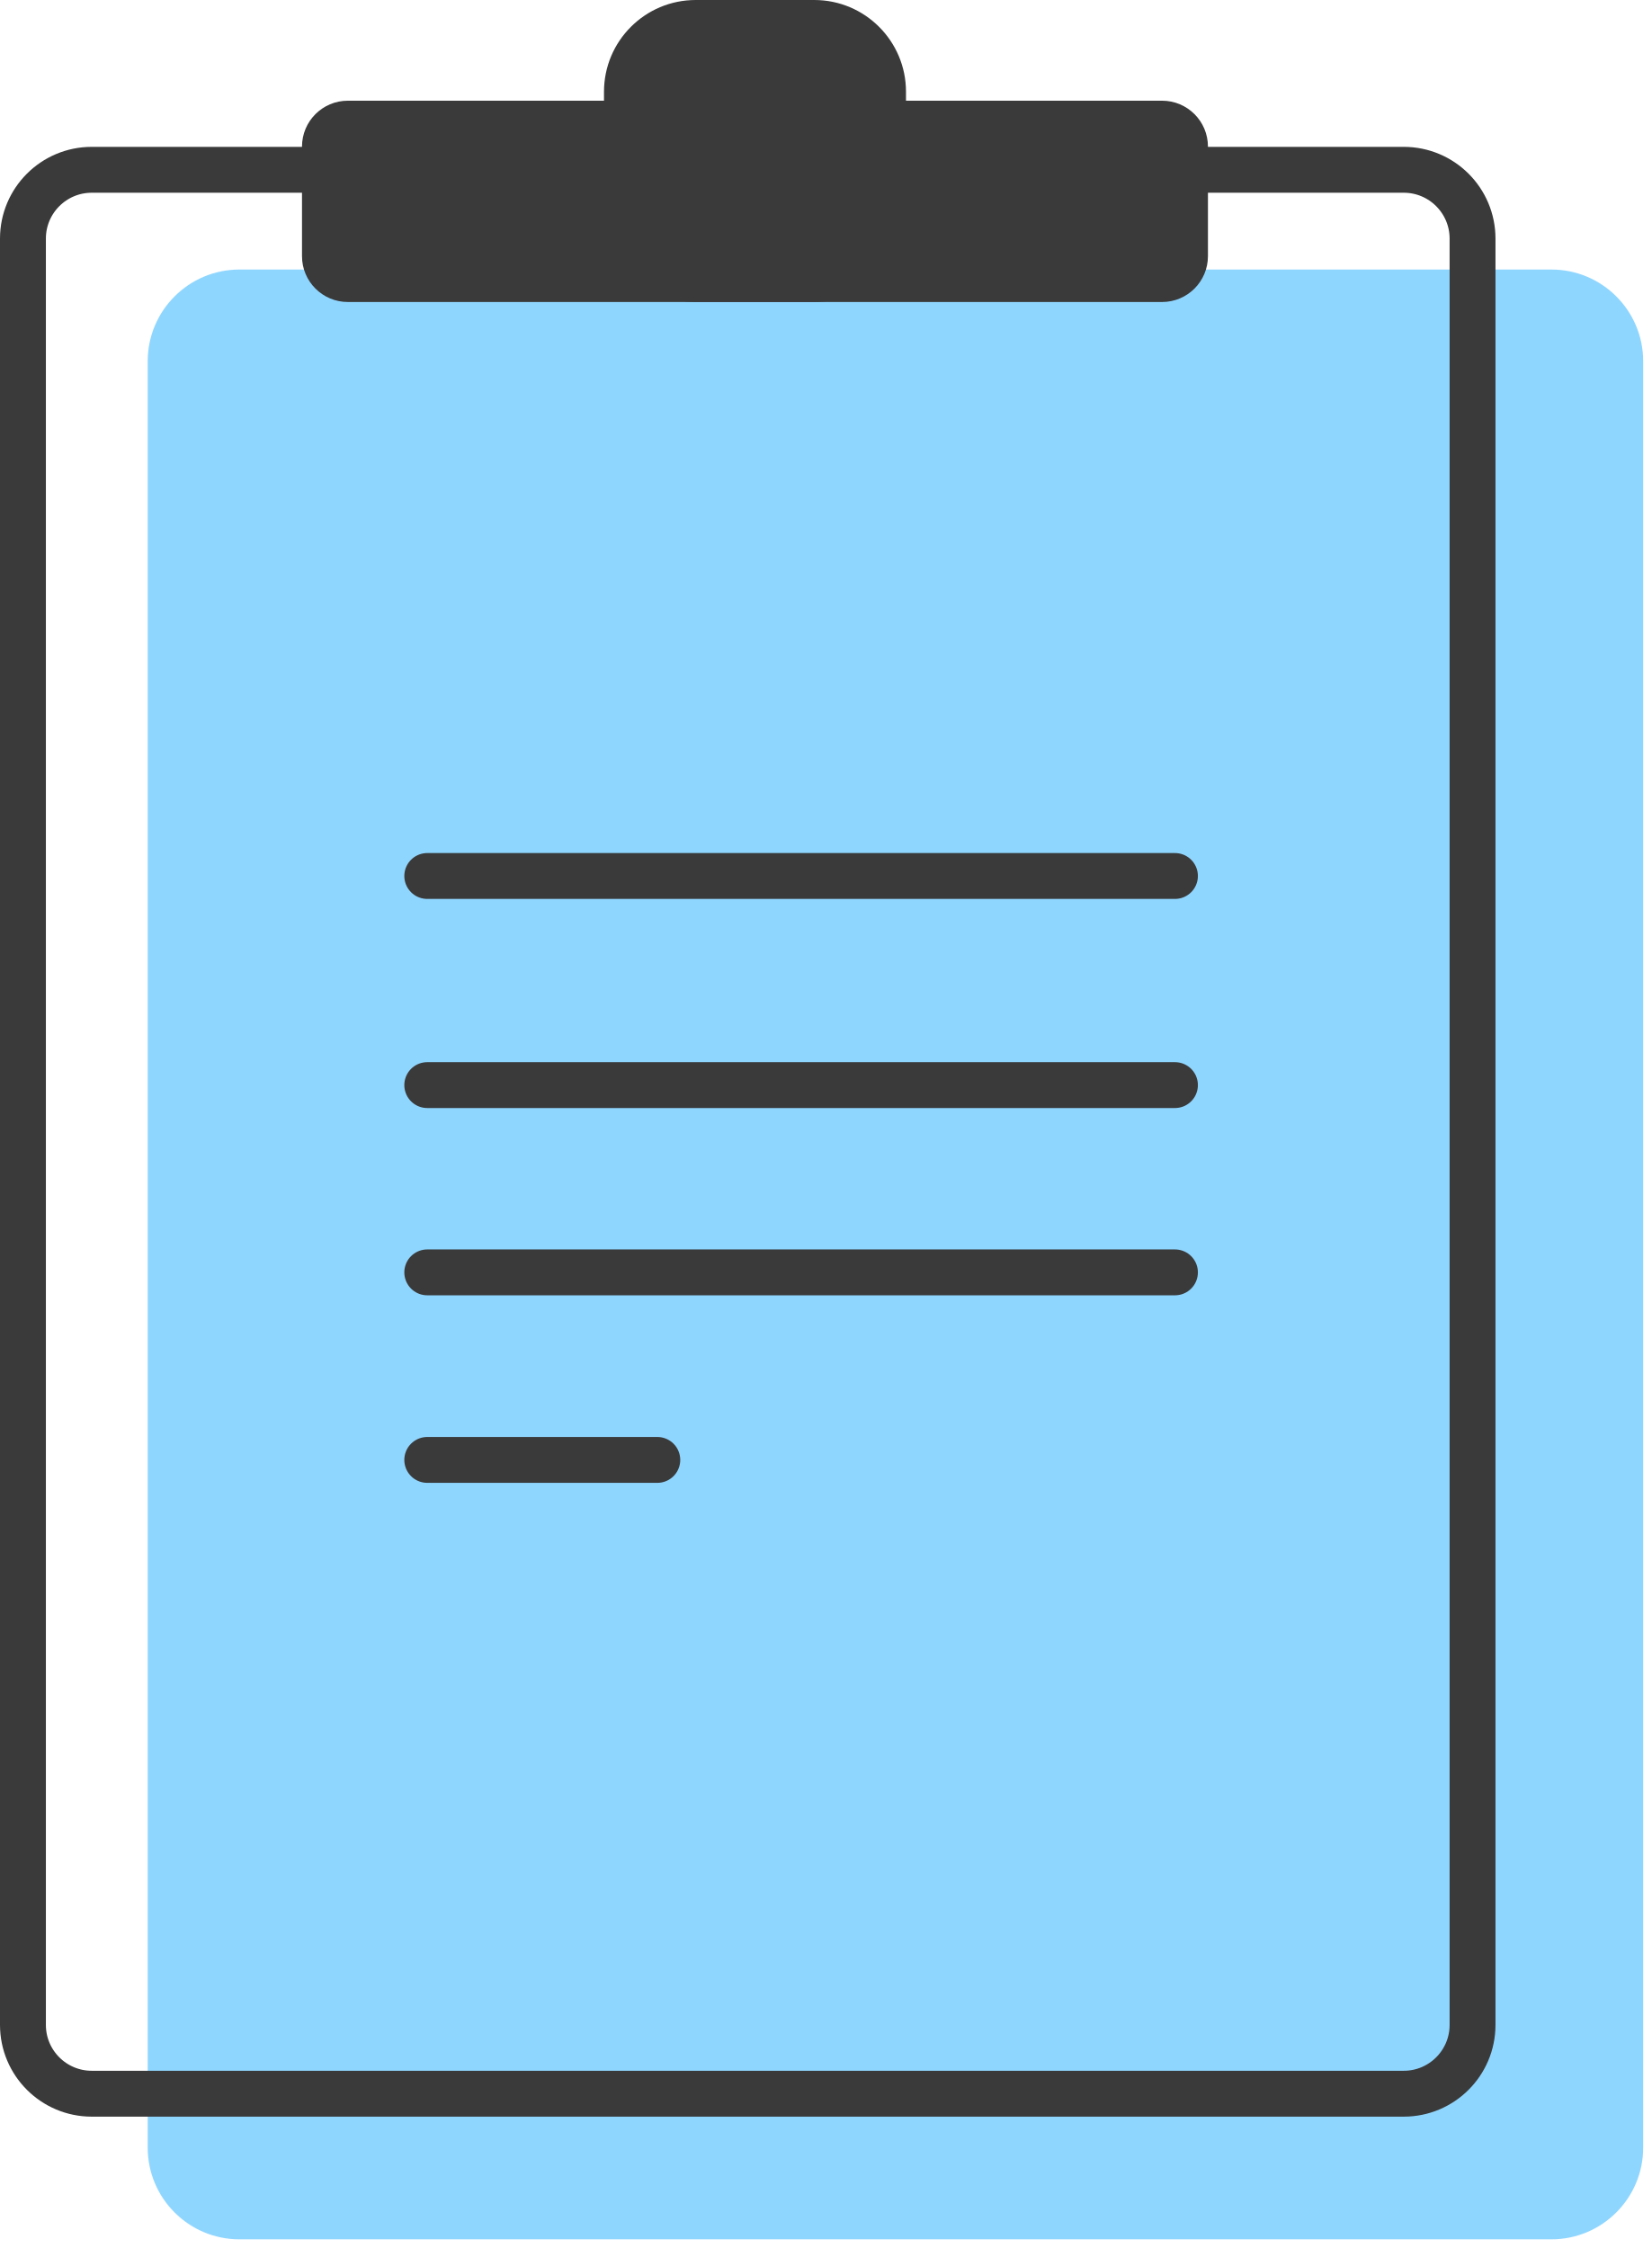
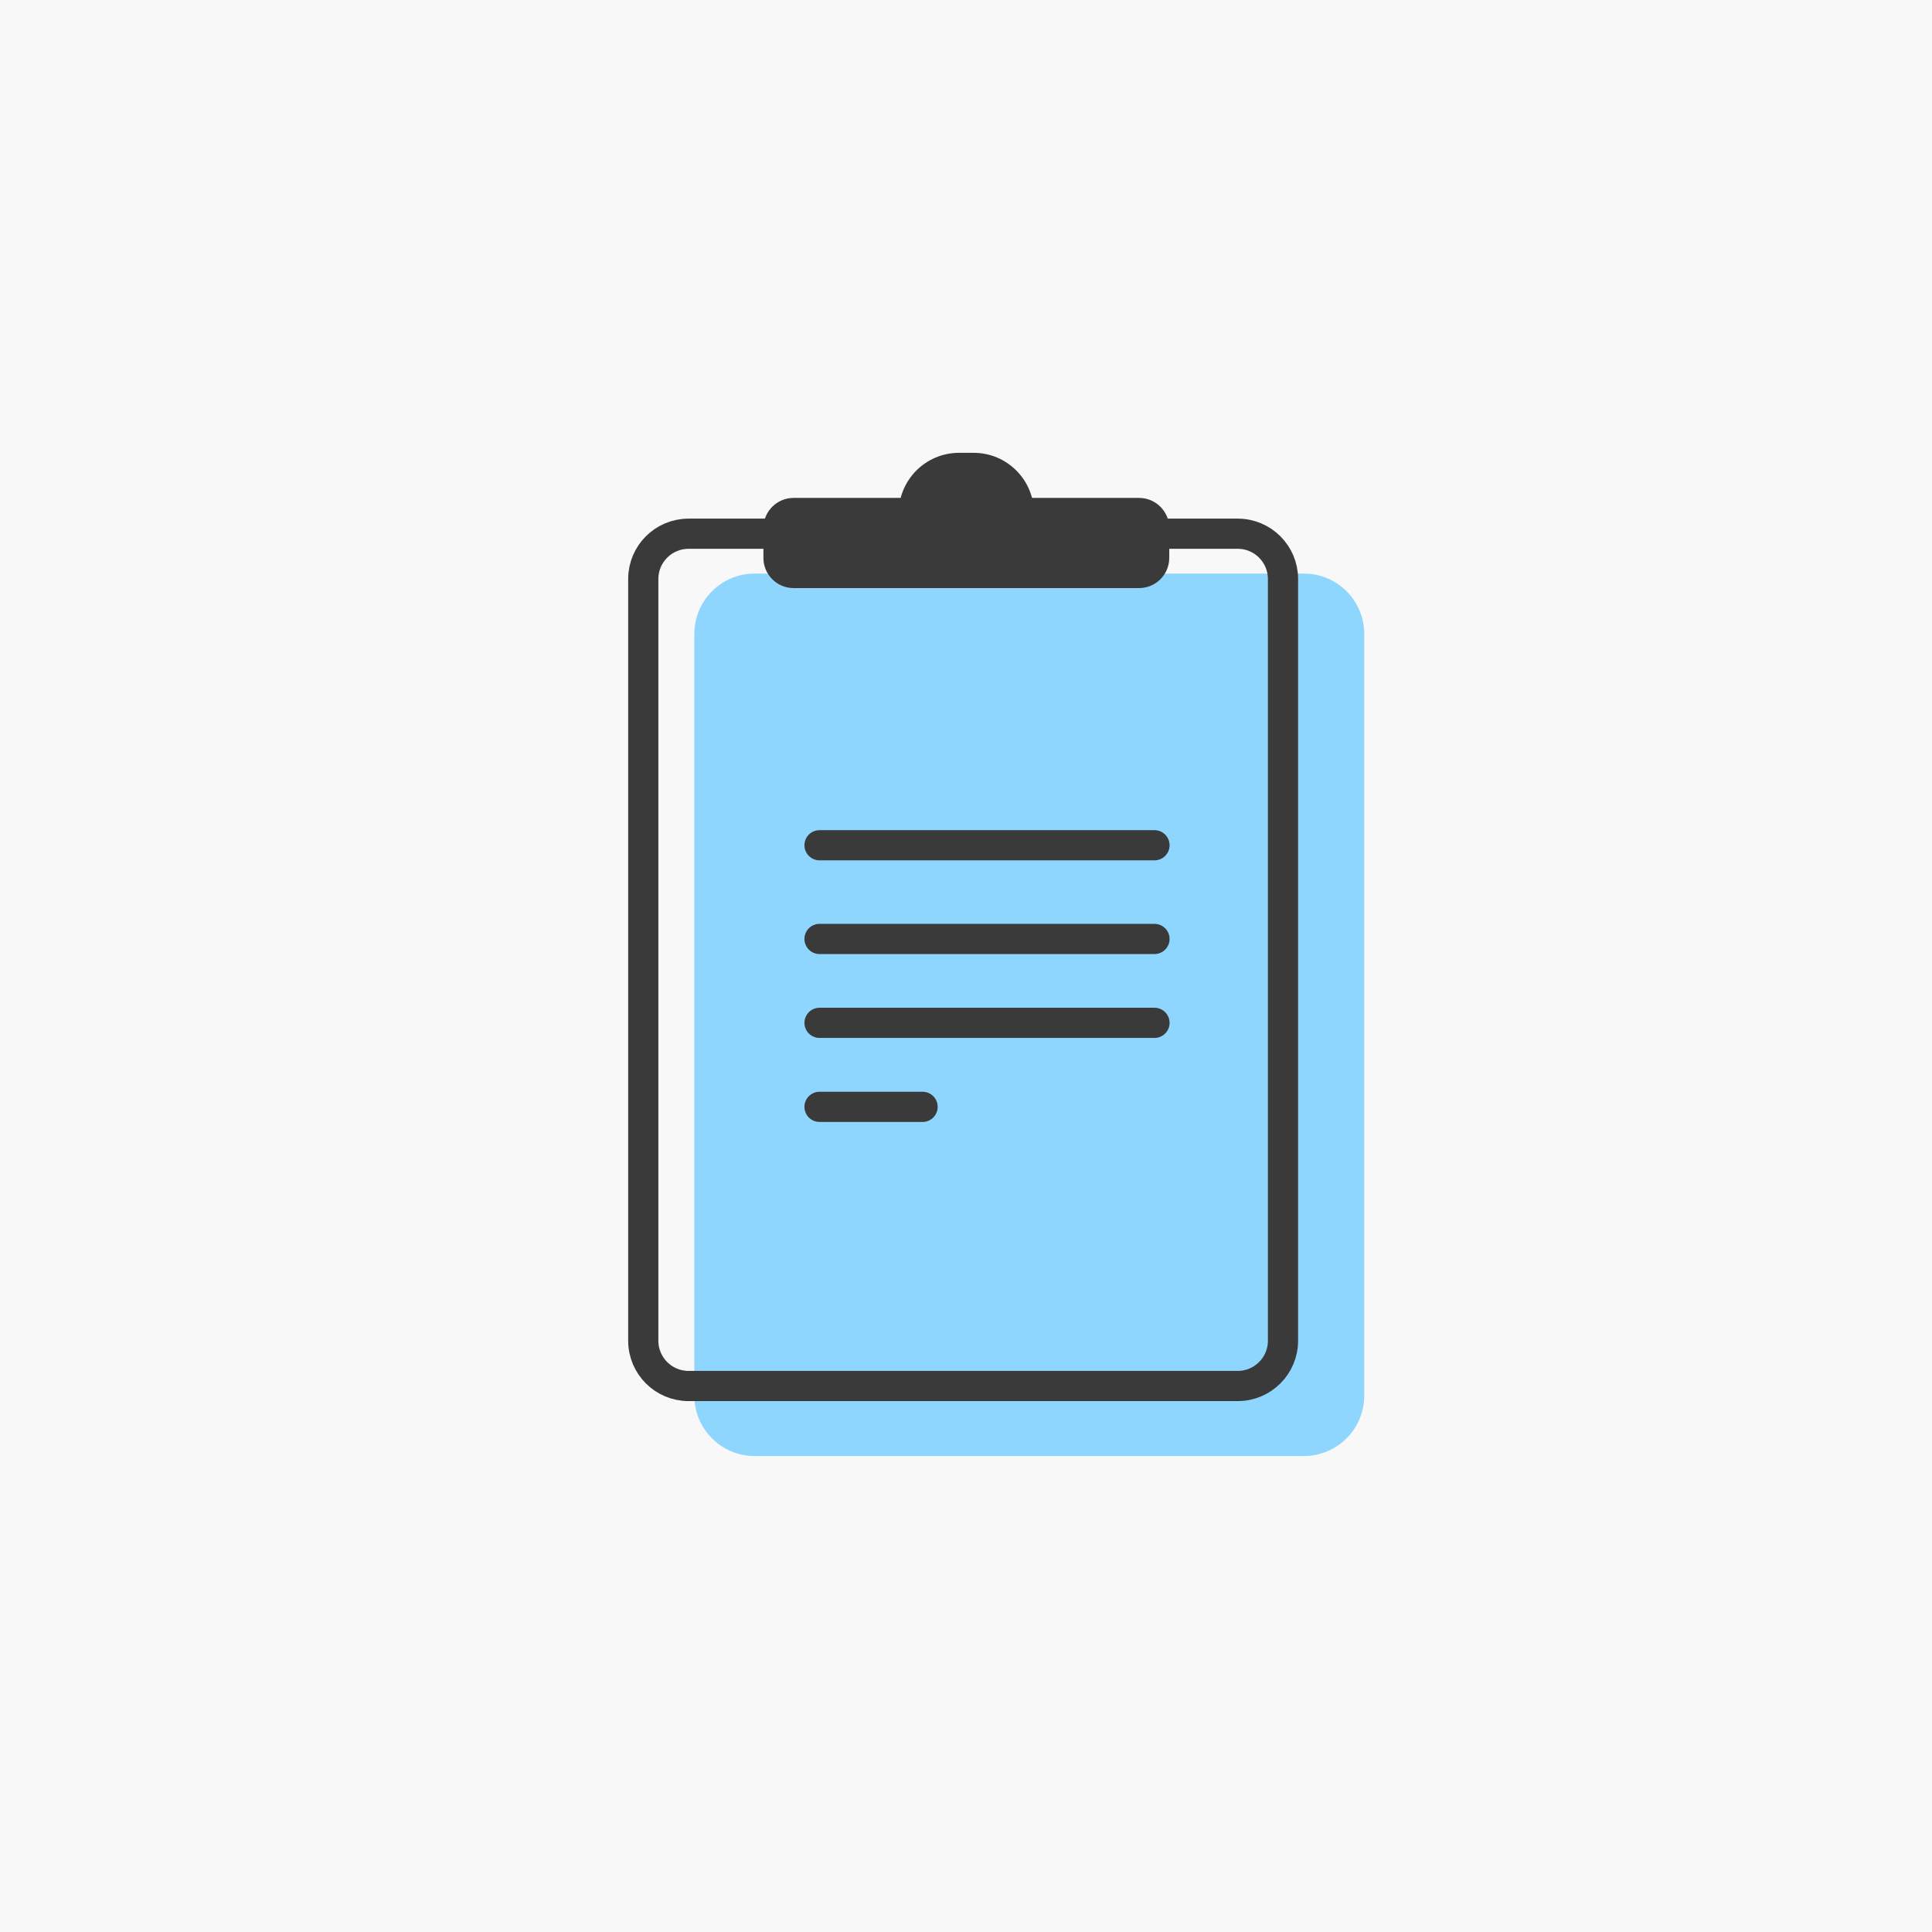
- <svg xmlns="http://www.w3.org/2000/svg" width="36" height="49" viewBox="0 0 36 49" fill="none">
-   <rect x="3.219" y="5.875" width="32.594" height="42.936" rx="2" fill="#8FD6FF" />
-   <rect x="0.5" y="3.701" width="31.594" height="41.936" rx="1.5" stroke="#3A3A3A" />
-   <path d="M9.312 23.652H25.608" stroke="#3A3A3A" stroke-linecap="round" />
-   <path d="M9.312 19.094H25.608" stroke="#3A3A3A" stroke-linecap="round" />
-   <path d="M9.312 27.734H25.608" stroke="#3A3A3A" stroke-linecap="round" />
-   <path d="M9.312 31.822H14.326" stroke="#3A3A3A" stroke-linecap="round" />
-   <rect x="6.582" y="2.195" width="19.745" height="4.388" rx="1" fill="#3A3A3A" />
-   <rect x="13.164" width="6.582" height="6.582" rx="2" fill="#3A3A3A" />
+ <svg xmlns="http://www.w3.org/2000/svg" width="64" height="64" viewBox="0 0 64 64" fill="none">
+   <rect width="64" height="64" fill="#F8F8F8" />
+   <rect x="23" y="19" width="22.192" height="29.233" rx="2" fill="#8FD6FF" />
+   <rect x="21.309" y="17.68" width="21.192" height="28.233" rx="1.5" stroke="#3A3A3A" />
+   <path d="M27.148 31.104H38.244" stroke="#3A3A3A" stroke-linecap="round" />
+   <path d="M27.148 28H38.244" stroke="#3A3A3A" stroke-linecap="round" />
+   <path d="M27.148 33.883H38.244" stroke="#3A3A3A" stroke-linecap="round" />
+   <path d="M27.148 36.666H30.562" stroke="#3A3A3A" stroke-linecap="round" />
+   <rect x="25.289" y="16.494" width="13.444" height="2.987" rx="1" fill="#3A3A3A" />
+   <rect x="29.771" y="15" width="4.481" height="4.481" rx="2" fill="#3A3A3A" />
</svg>
